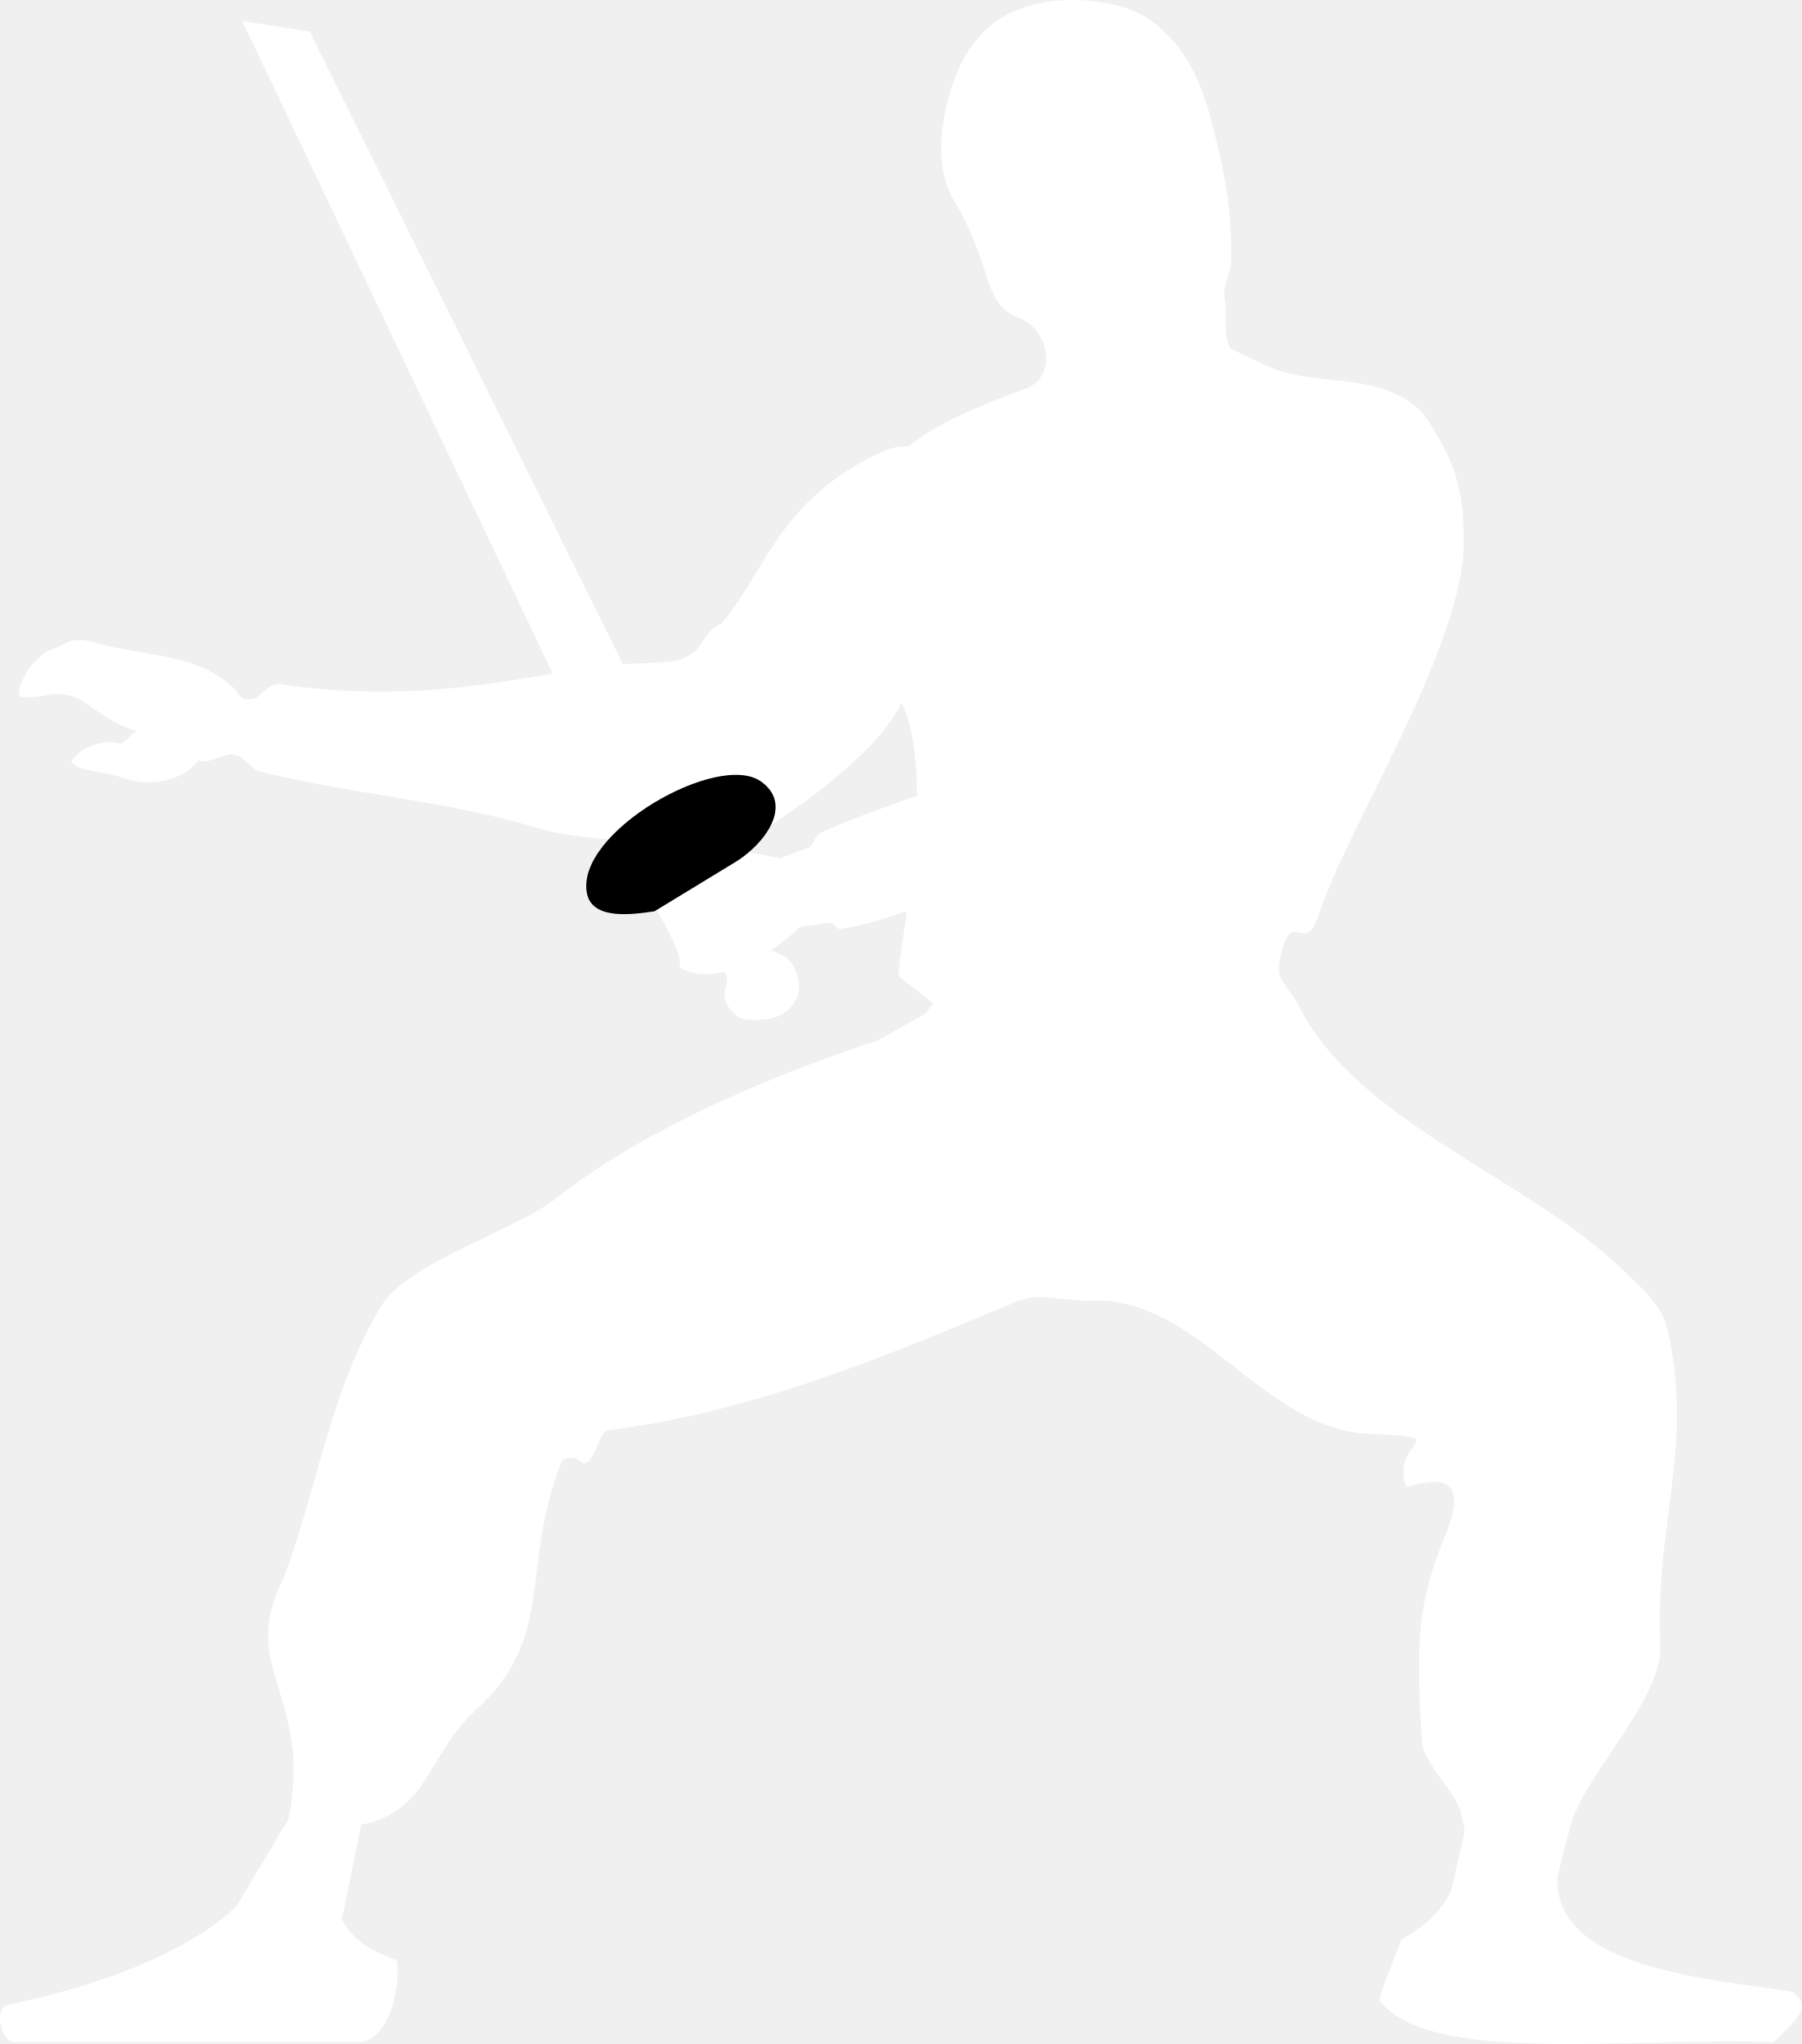
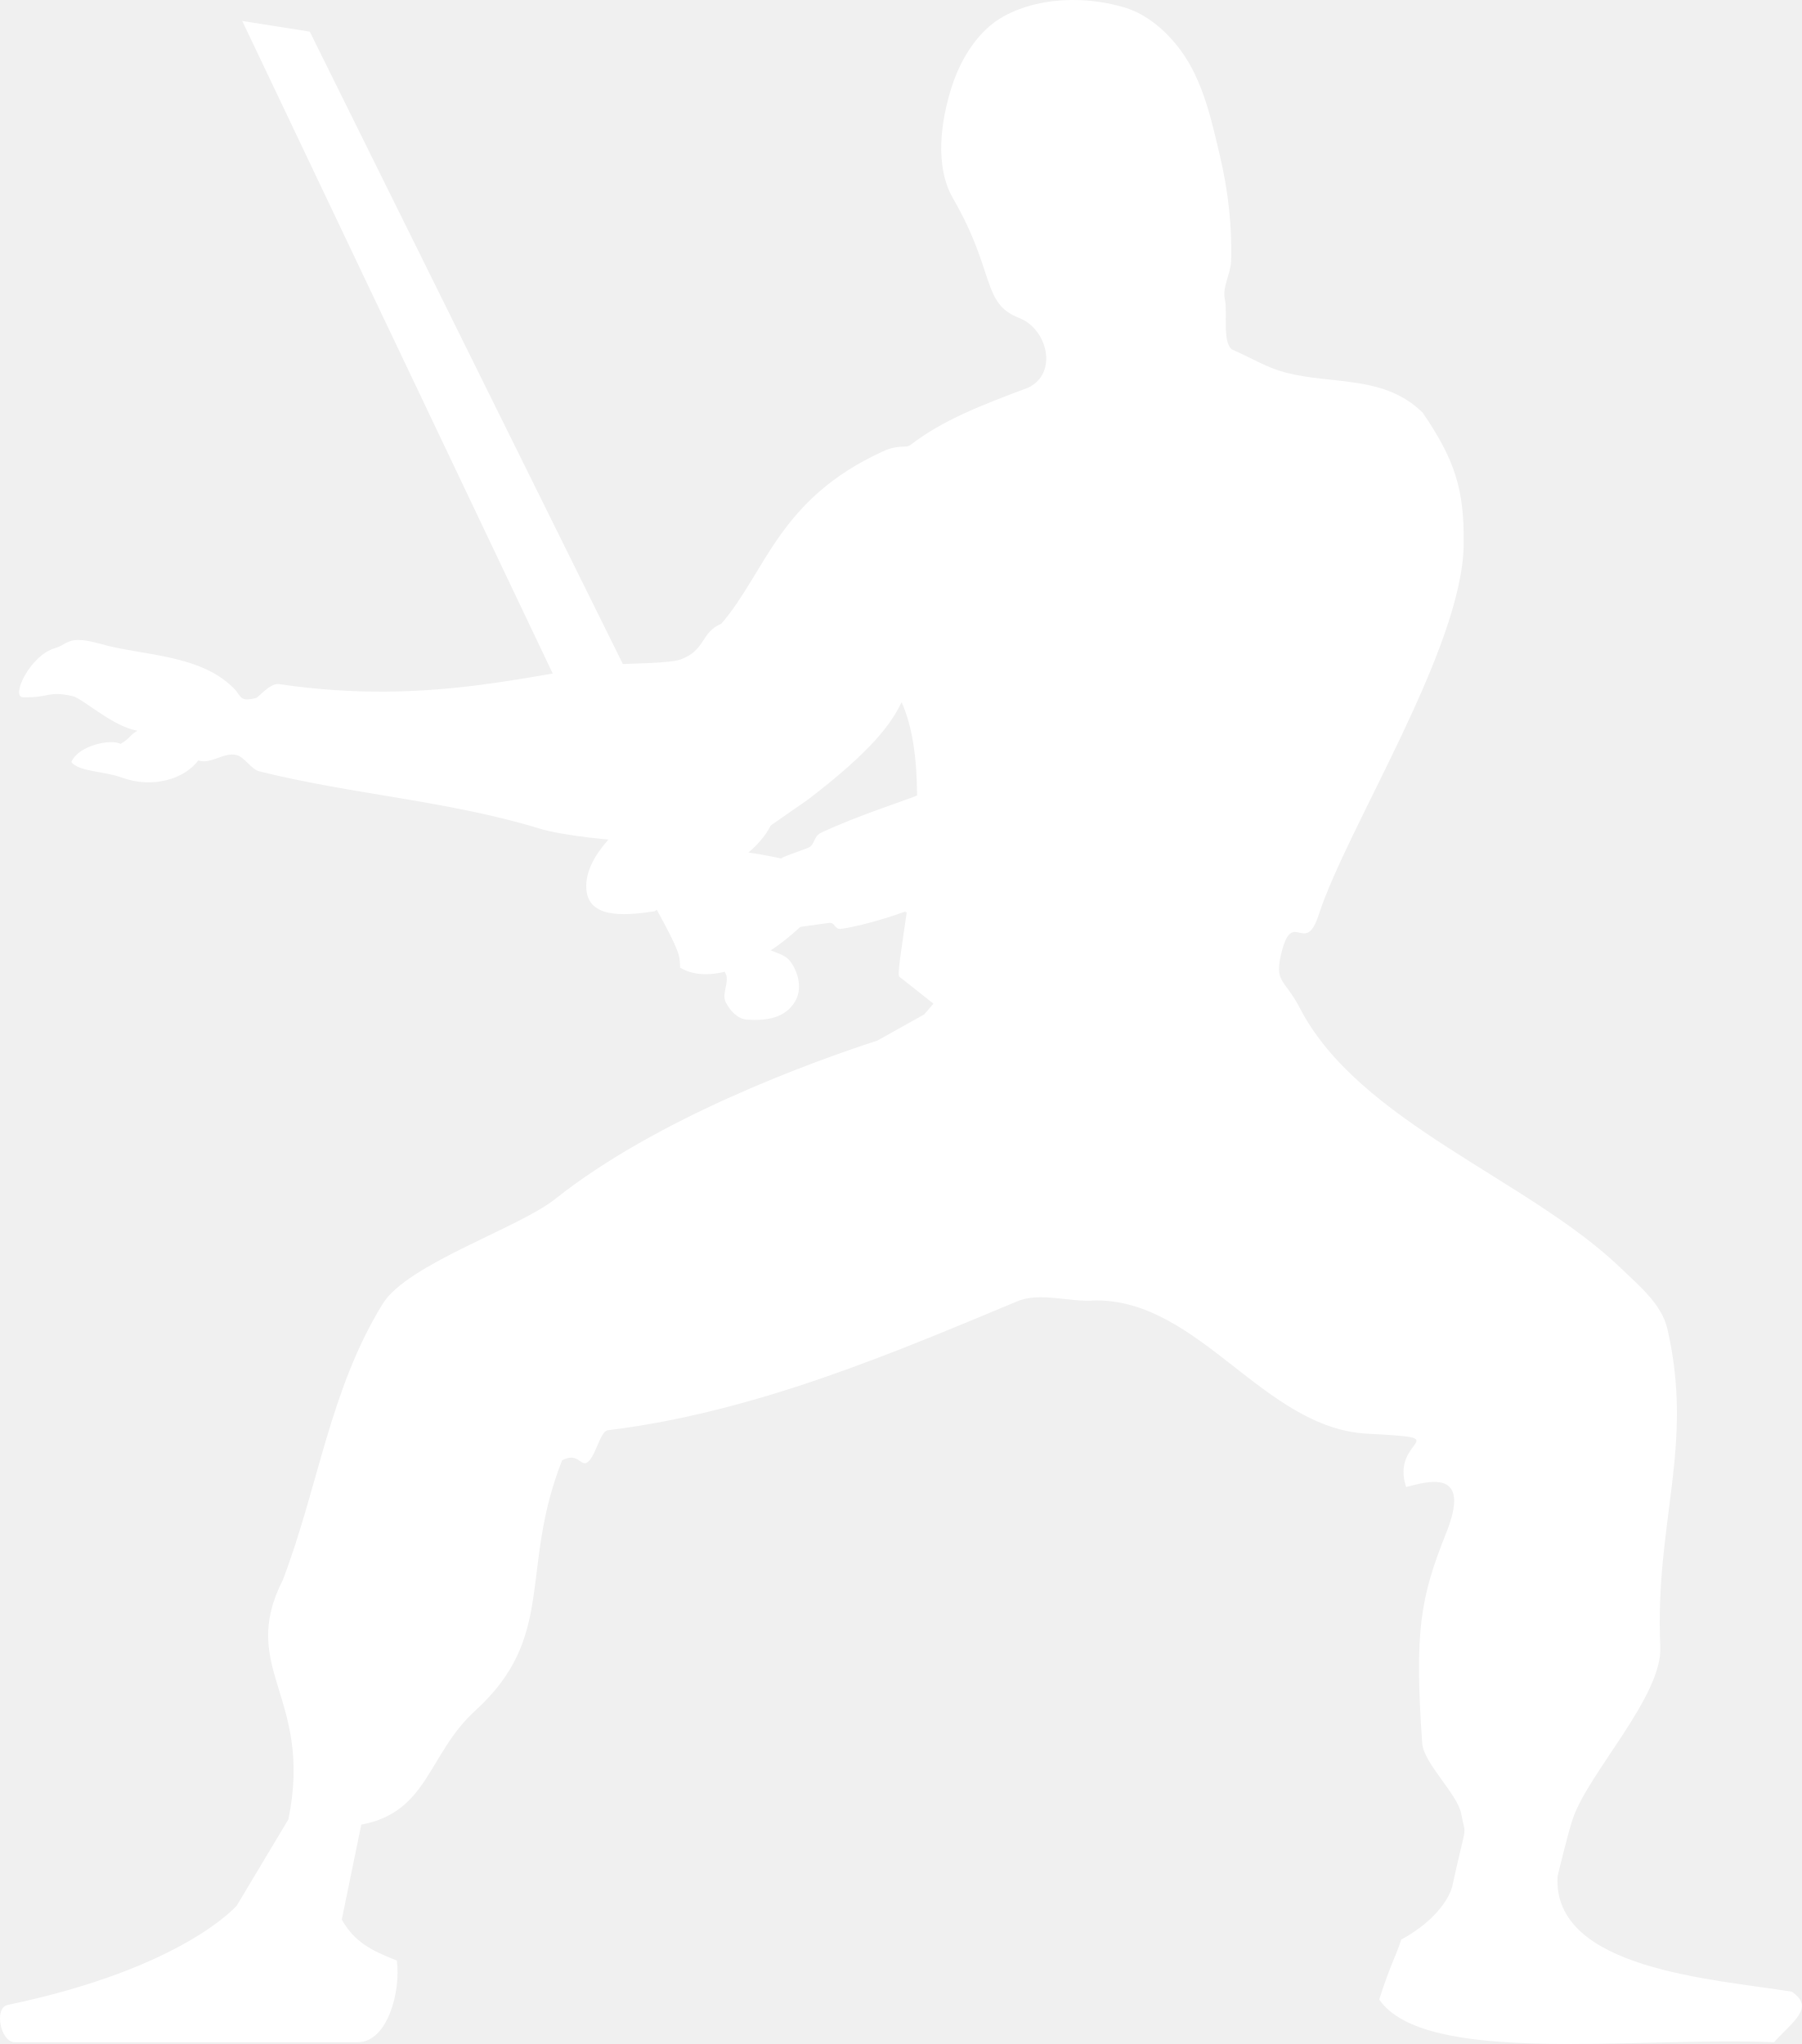
<svg xmlns="http://www.w3.org/2000/svg" viewBox="0 0 724.293 821.616">
  <g transform="translate(260.9413,-1281.275)">
    <path fill="white" d="m169.438,1281.281c-9.501.123-18.934,2.165-26.938,6.563-10.142,5.572-17.125,16.844-20.719,27.844-4.695,14.372-7.055,32.543.375,45.375 17.078,29.496 11.4,42.173 26.531,48 11.337,4.366 15.878,22.165 3.625,28.062-18.145,6.767-34.321,12.994-47.165,22.928-2.067,1.599-4.6-.339-11.139,2.643-41.996,19.151-46.89,48.175-64.978,69.272-8.375,3.538-6.165,10.494-16.176,14.303-4.55,1.731-20.259,1.635-25.518,2.049-30.283,2.384-73.62,17.247-136.105,7.934-3.646-.512-8.161,5.339-9.344,5.625-5.514,1.334-5.768.12-7.844-2.844-13.361-14.919-37.697-14.1-54.344-18.875-4.193-1.203-7.068-1.638-9.188-1.625-4.664.029-5.719,2.24-9.438,3.312-9.918,2.86-17.763,19.556-12.844,19.688 11.051.295 9.763-2.679 19.938-.469 4.123.896 16.33,12.39 26.125,13.906-3.717,2.277-2.542,2.841-6.781,5.312-3.91-2.102-16.977.637-19.781,7.312 3.077,3.912 13.172,3.626 20.25,6.219 12.544,4.596 25.367.482 30.781-6.875 5.009,1.768 10.318-3.523 15.438-2.156 3.17.846 5.861,5.729 9.062,6.531 36.864,9.239 76.131,11.841 112.5,22.969 18.356,5.616 75.186,8.284 85.299,4.214l22.938-15.938c25.838-19.808 33.378-30.515 37.469-39.031 4.559,10.085 6.167,23.515 6.219,37.531-5.907,2.368-24.008,8.113-38.503,14.909-3.312,1.553-2.448,4.97-5.301,6.096-4.663,1.84-9.625,3.352-10.82,4.274-28.56-5.866-30.433-4.484-50.551,19.604 10.096,18.45 9.713,19.128 9.933,24.321 12.331,7.229 32.185-1.353 48.261-16.365-.06-.06 4.941-.735 11.568-1.652 2.57-.355 2.101,2.788 4.96,2.382 10.471-1.488 24.566-6.452 26.387-7.254-2.233,15.696-4.141,26.622-2.904,26.622l13.562,10.719-3.719,4.312-18.844,10.531c-26.786,8.72-88.438,31.036-129.562,63.719-14.764,11.734-59.448,26.083-69.312,42.156-21.234,34.598-25.633,72.752-40,110.719-18.367,35.946 12.213,46.965 2.156,96.406l-20.719,34.625c0,0-21.247,25.202-92.125,40-5.637,1.177-2.915,15 2.844,15h137.844c12.141,0 17.416-20.822 15.719-32.844-10.545-4.128-16.934-7.475-22.125-16.438l7.844-38.187c27.035-5.028 26.777-28.467 45.719-45.718 33.061-30.11 17.569-56.5 35-100.719 6.336-3.335 7.213,2.223 9.844.969 3.525-1.681 5.311-12.669 8.531-13.062 59.549-7.282 115.632-31.459 164.625-51.844 9.299-3.869 21.21.544 31.281-.344 42.089-.31 67.551,51.311 109.281,53.562 37.606,2.029 9.012,1.403 15.719,21.438 8.908-2.286 26.565-7.628 16.062,18.562-10.499,26.181-12.678,39.64-9.625,84.312 .567,8.297 14.201,20.386 15.719,28.562 1.914,10.311 2.406,1.37-3.594,28.942-.728,3.345-5.216,13.173-20.532,21.539-2.024,6.476-4.369,9.954-8.851,24.096 18.401,26.814 103.586,14.83 158.695,17.173 7.45-8.288 16.648-13.91 7.125-20.312-31.132-5.099-96.221-8.844-94.145-46.349 0,0 4.23-17.817 6.302-23.651 6.569-18.502 35.887-48.98 35-68.594-2.267-50.108 13.741-80.541 2.844-127.844-2.288-9.931-11.225-17.209-18.562-24.281-37.387-36.033-105.361-58.631-129.219-104.75-6.126-11.842-10.535-9.976-7.156-22.875 4.43-16.913 9.388,2.131 14.781-14.5 11.397-35.147 57.693-106.931 58.281-148.75 .316-22.445-3.59-34.171-16.438-53.062-15.246-15.177-35.948-11.264-54.812-16.094-7.99-2.046-13.202-5.569-21.875-9.375-3.986-2.943-1.722-15.143-2.844-19.969-1.201-5.166 2.357-10.417 2.5-15.719 .37-13.76-1.161-27.687-4.281-41.094-3.509-15.077-6.892-31.114-16.094-43.563-5.605-7.582-13.462-14.439-22.5-17.125-6.808-2.023-14.235-3.096-21.625-3z" />
    <path fill="white" d="m-163.567,1289.71 154.286,324.286 14.286,5.714 25.714,52.857c1.667,3.426-1.616,7.979 0,11.429 1.577,3.368 4.859,6.913 8.571,7.143 7.91.489 15.287-.536 19.371-7.329 2.954-4.914 1.447-11.656-2.041-16.208-3.239-4.226-10.463-3.167-12.508-8.964l-180.536-364.643-27.143-4.286z" />
    <path d="m217.899,1339.395c-36.312-14.301-61.134,11.021-65.148,11.973-4.335,1.029-7.723-8.942-3.706-21.745 3.943-12.569 64.4-26.745 69.719-6.16 3.126,12.099 6.56,18.856-.865,15.932z" fill="#fff" />
    <path d="m184.658,1573.742c-2.094-.543-.215,5.476-2.463,5.912-30.478,5.911-48.026,12.271-74.882,21.693-.046.985-.102,1.984-.156,2.969 26.037-11.899 50.294-11.77 77.404-21.387 1.797-.637.838-5.288 2.494-4.92 .367-2.002 3.448,1.412 4.068-.678 7.135-24.021 32.332-73.908 55.55-91.968-26.069,11.592-50.92,64.666-57.534,88.737-.611,2.222-4.449-2.459-4.482-.36zm135.087-50.468c-23.415,29.281-72.045,87.886-96.574,106.905-21.863,6.518-84.289,12.845-119.859,15.231-.114.946-.201,1.713-.312,2.625 34.316-3.31 97.156-4.013 122.109-12.059 32.702-23.454 72.993-81.55 94.636-112.701z" fill="#fff" />
-     <path d="m2.143,1647.576c-9.078,1.344-24.981,3.561-27.143-7.143-4.927-24.396 52.686-57.388 70-45 13.199,9.444 1.349,25.032-10,32.143" />
+     <path fill="white" d="m2.143,1647.576c-9.078,1.344-24.981,3.561-27.143-7.143-4.927-24.396 52.686-57.388 70-45 13.199,9.444 1.349,25.032-10,32.143" />
  </g>
</svg>
